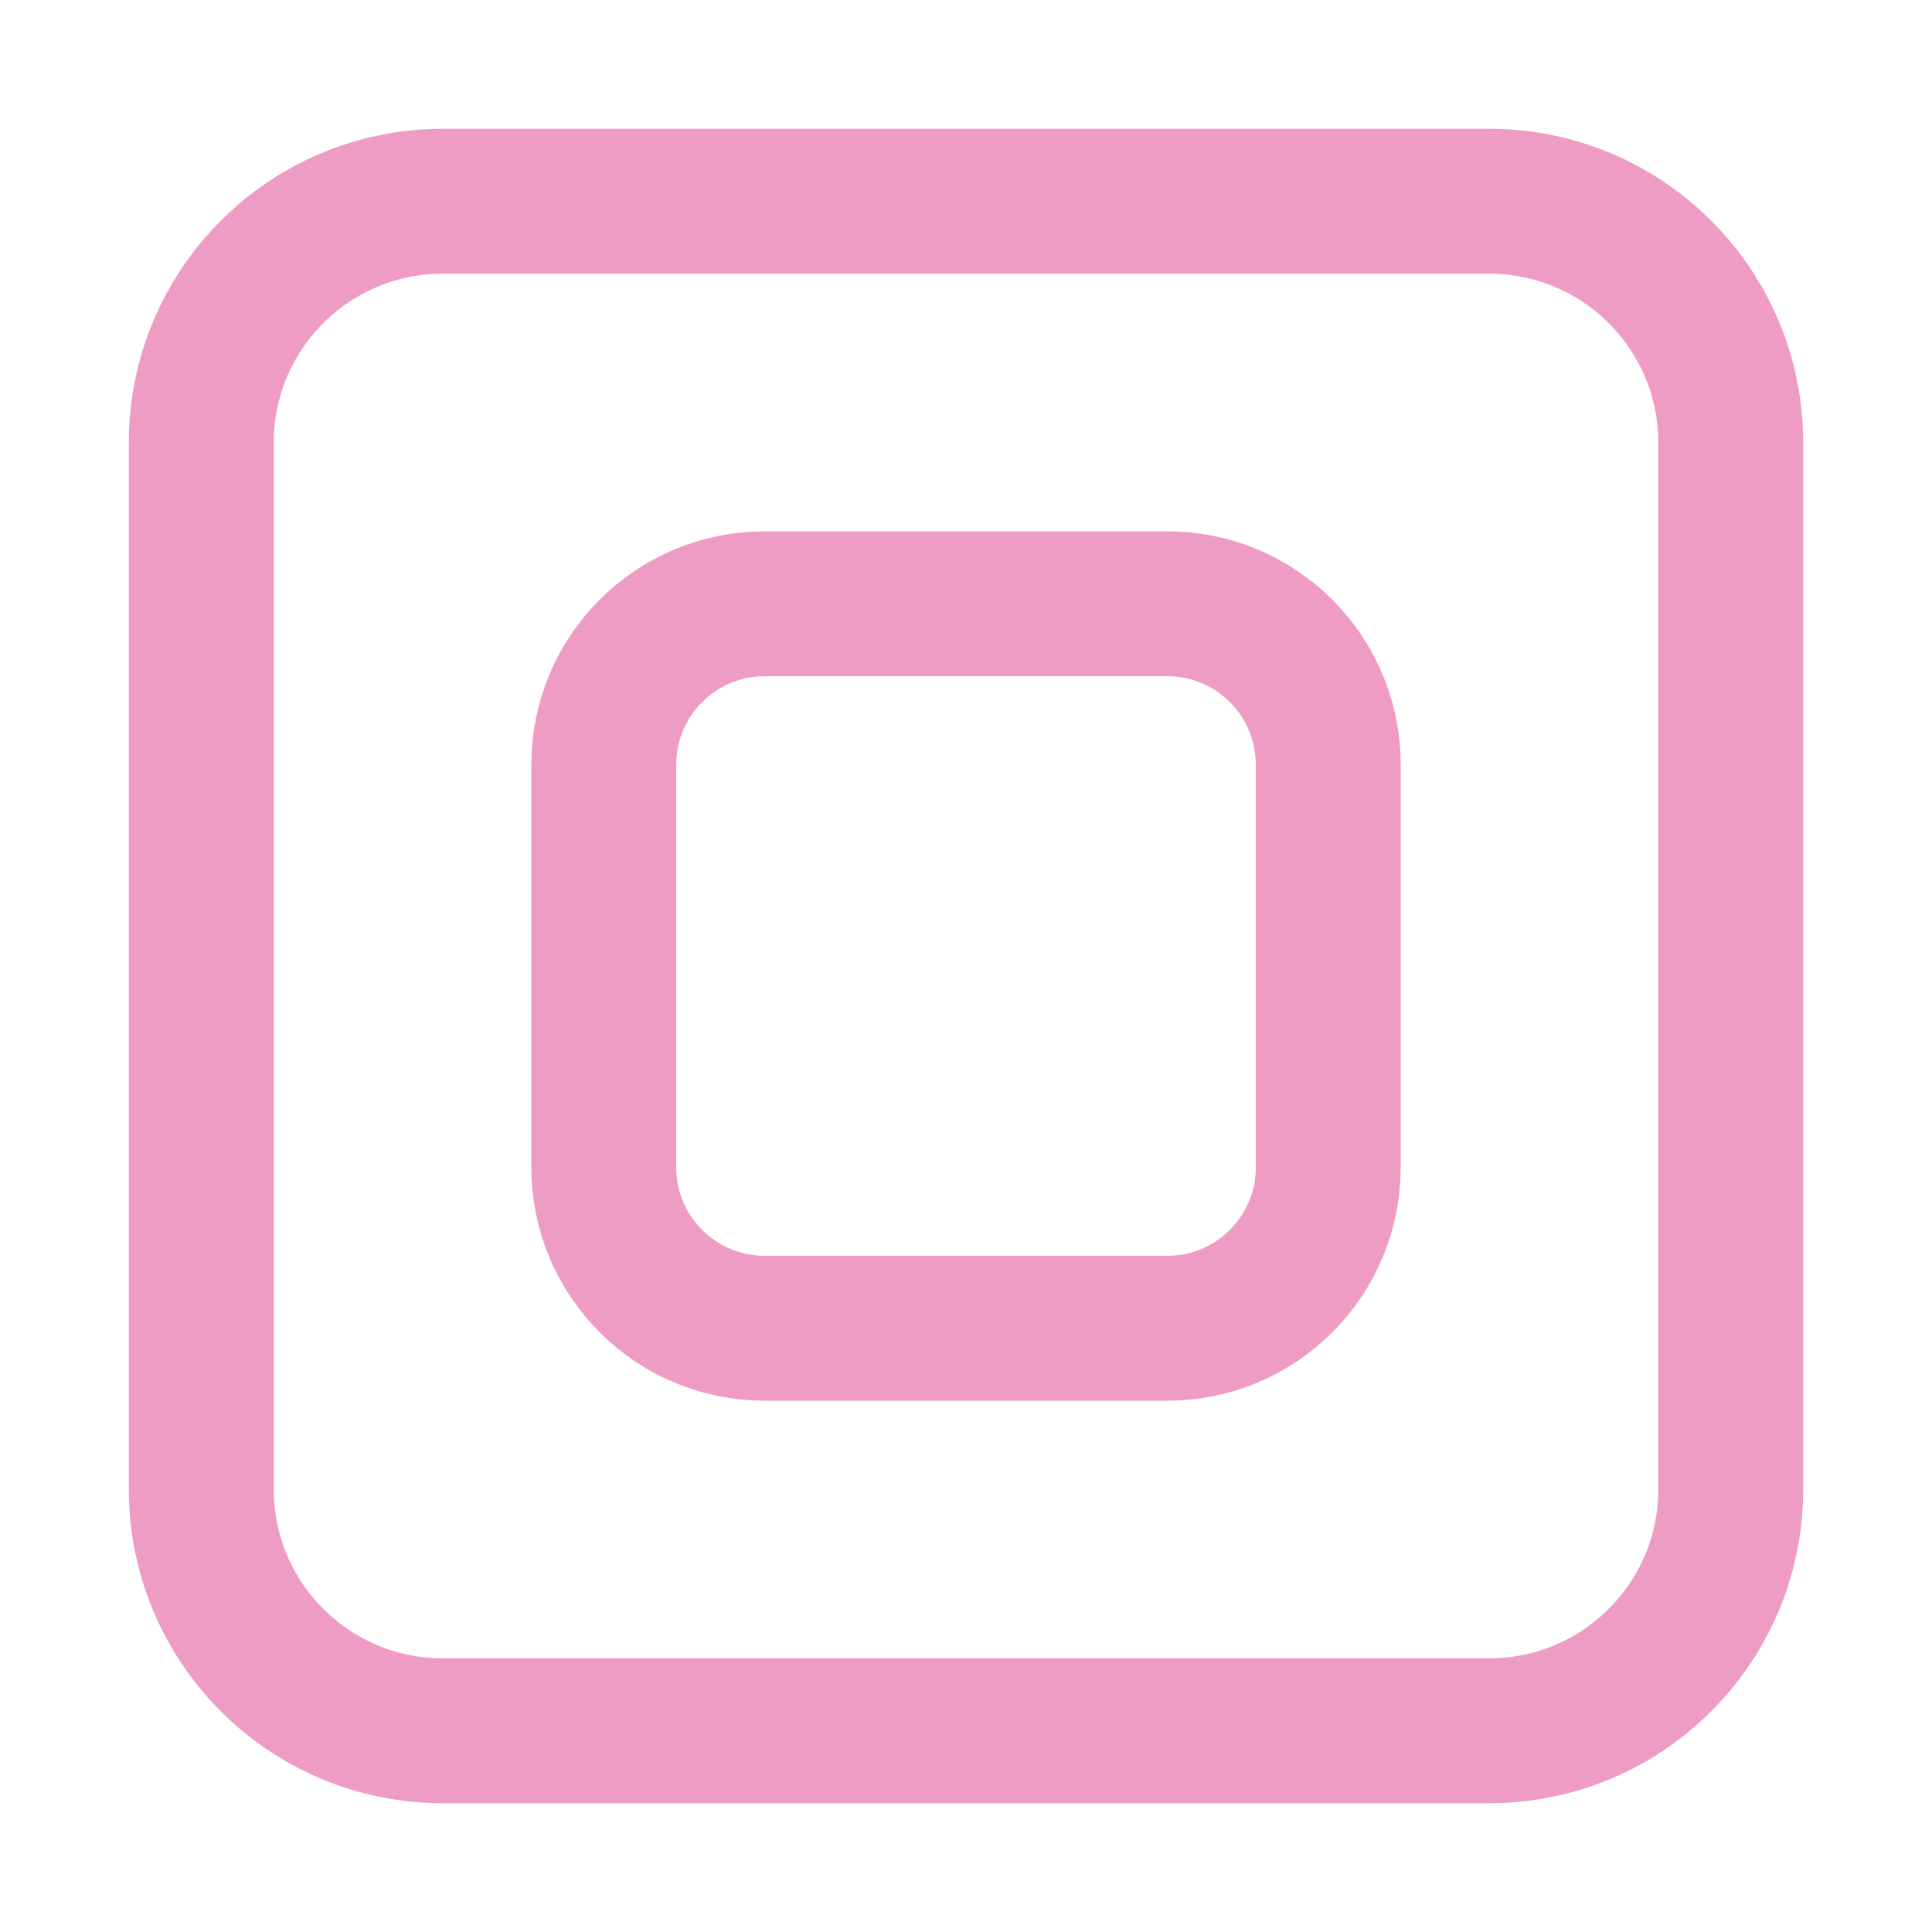
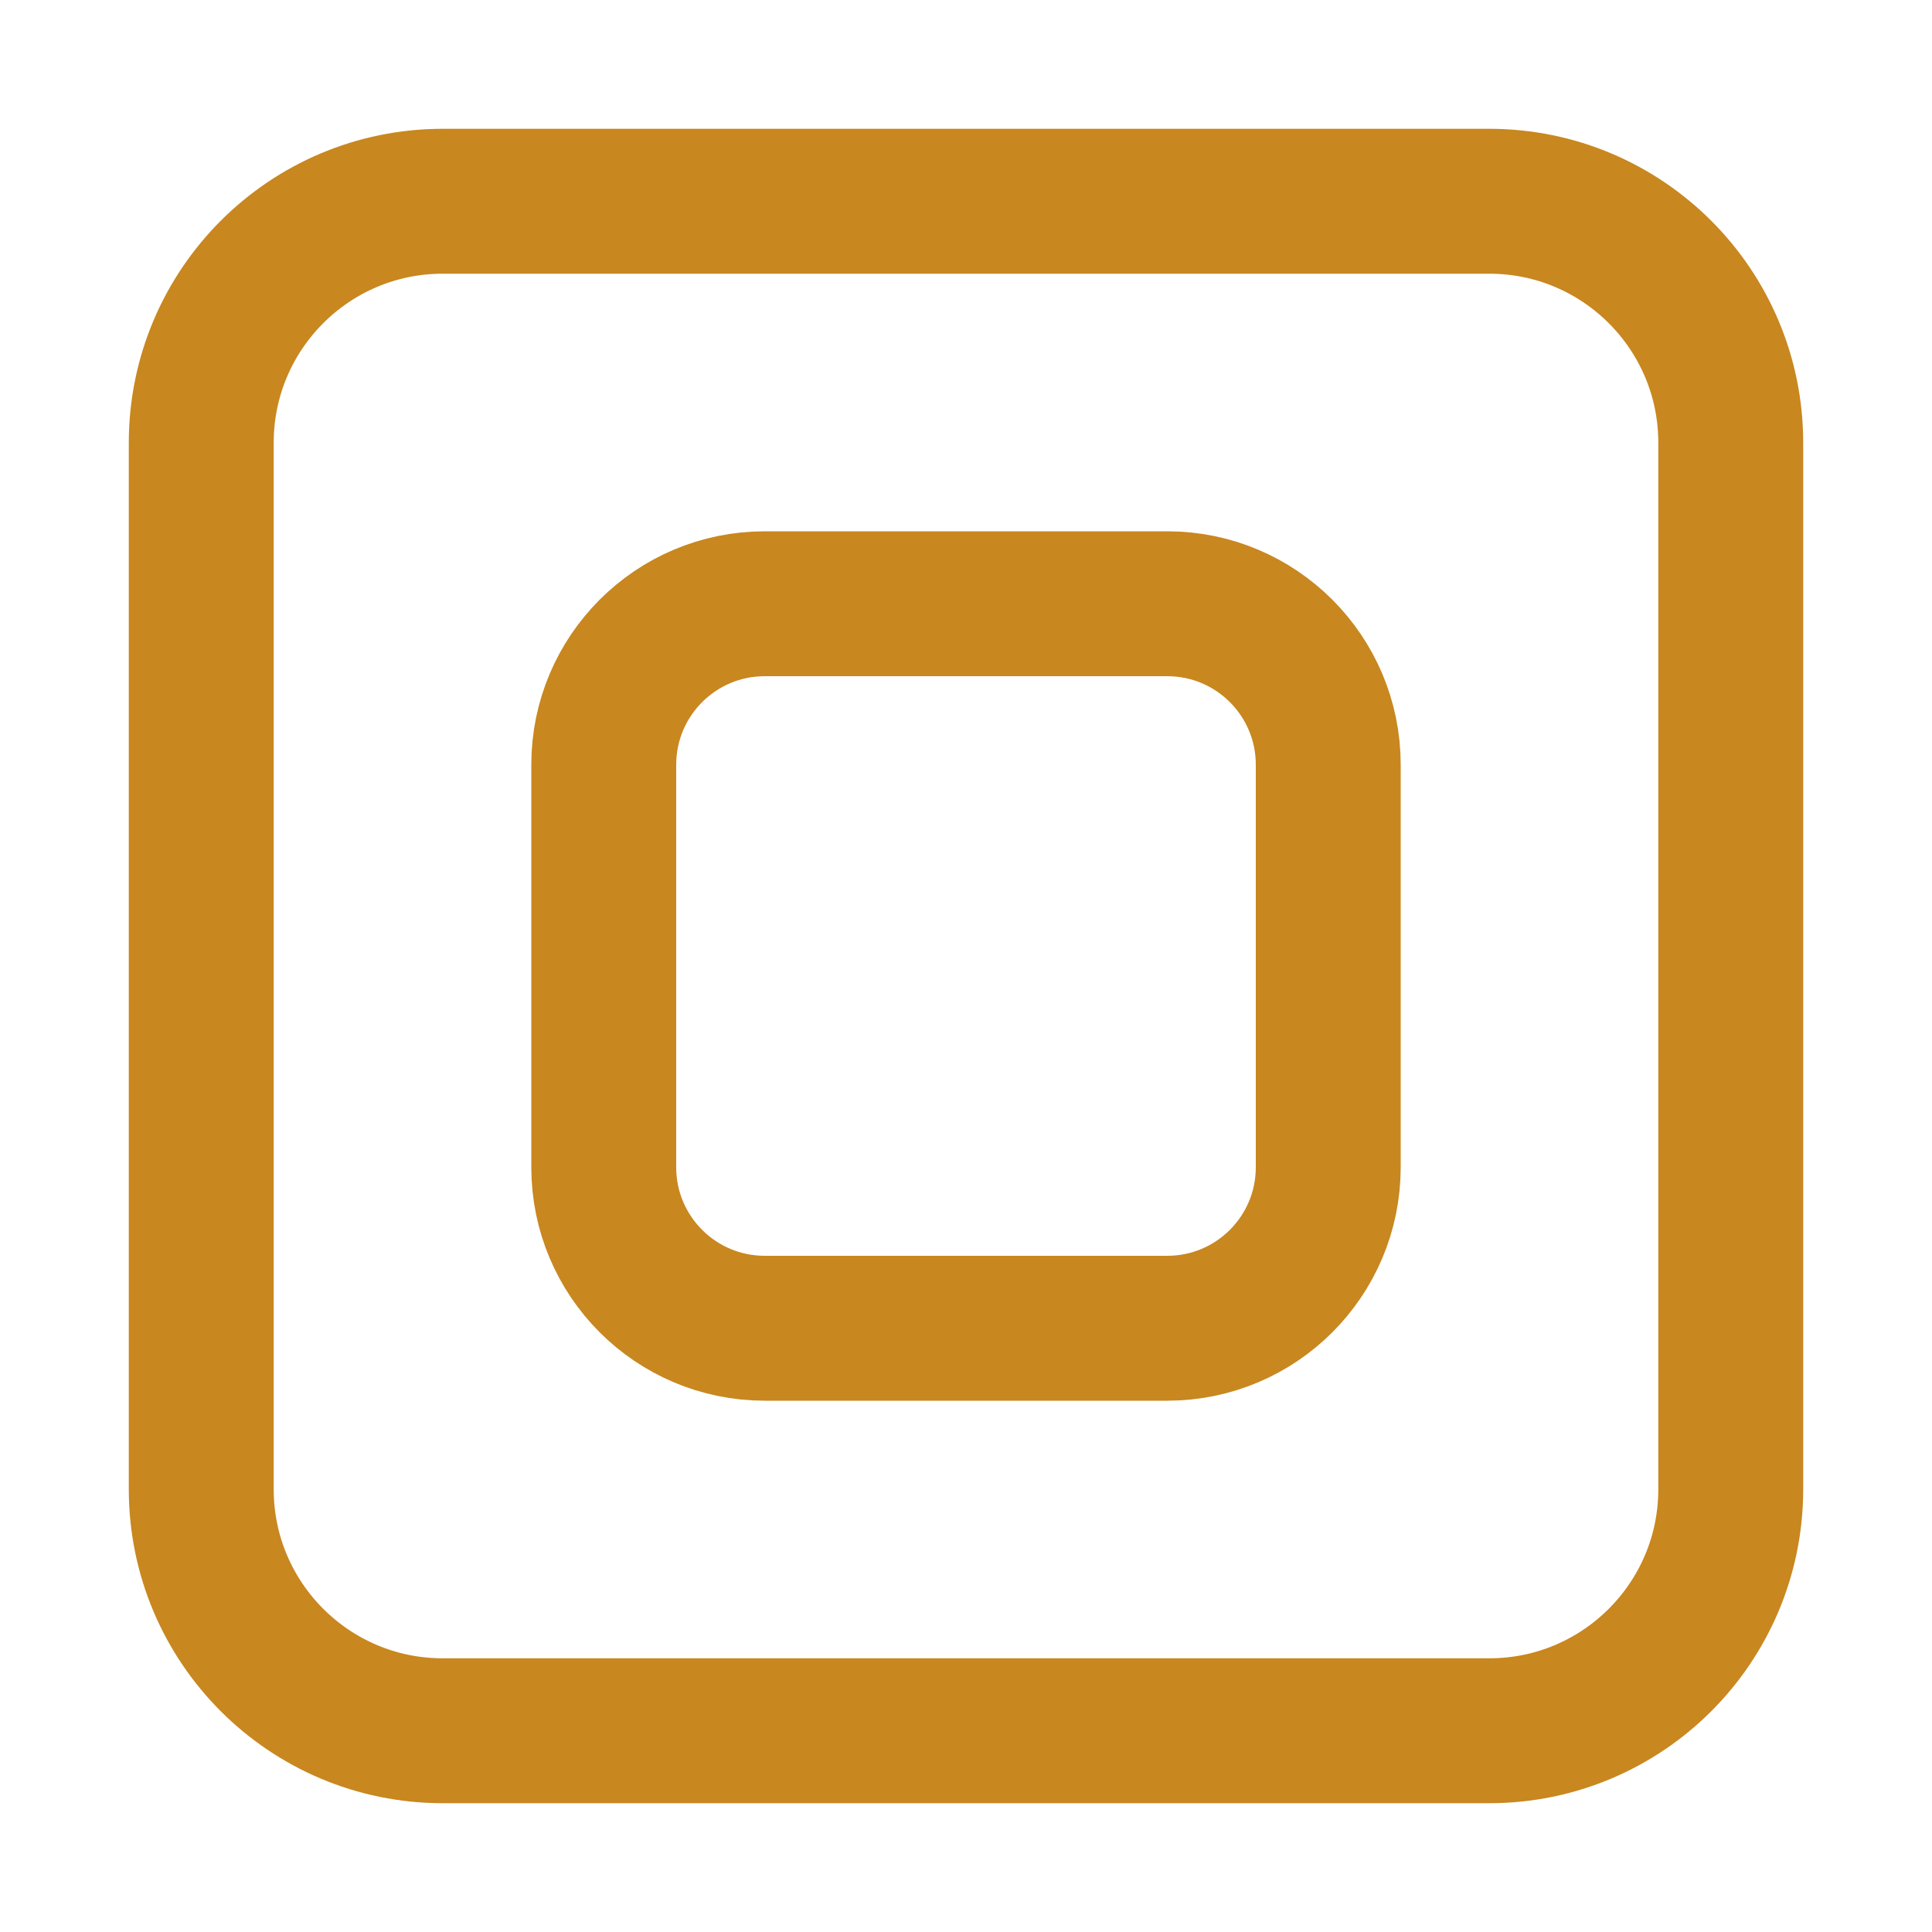
- <svg xmlns="http://www.w3.org/2000/svg" width="34" height="34" viewBox="0 0 24 24" fill="none" stroke="#EE9CC4" stroke-width="1.8" stroke-linecap="round" stroke-linejoin="round">
+ <svg xmlns="http://www.w3.org/2000/svg" width="34" height="34" viewBox="0 0 24 24" fill="none" stroke="#C8871F" stroke-width="1.8" stroke-linecap="round" stroke-linejoin="round">
  <rect x="2.5" y="2.5" width="19" height="19" rx="3" />
  <rect x="7.5" y="7.5" width="9" height="9" rx="2" />
</svg>
